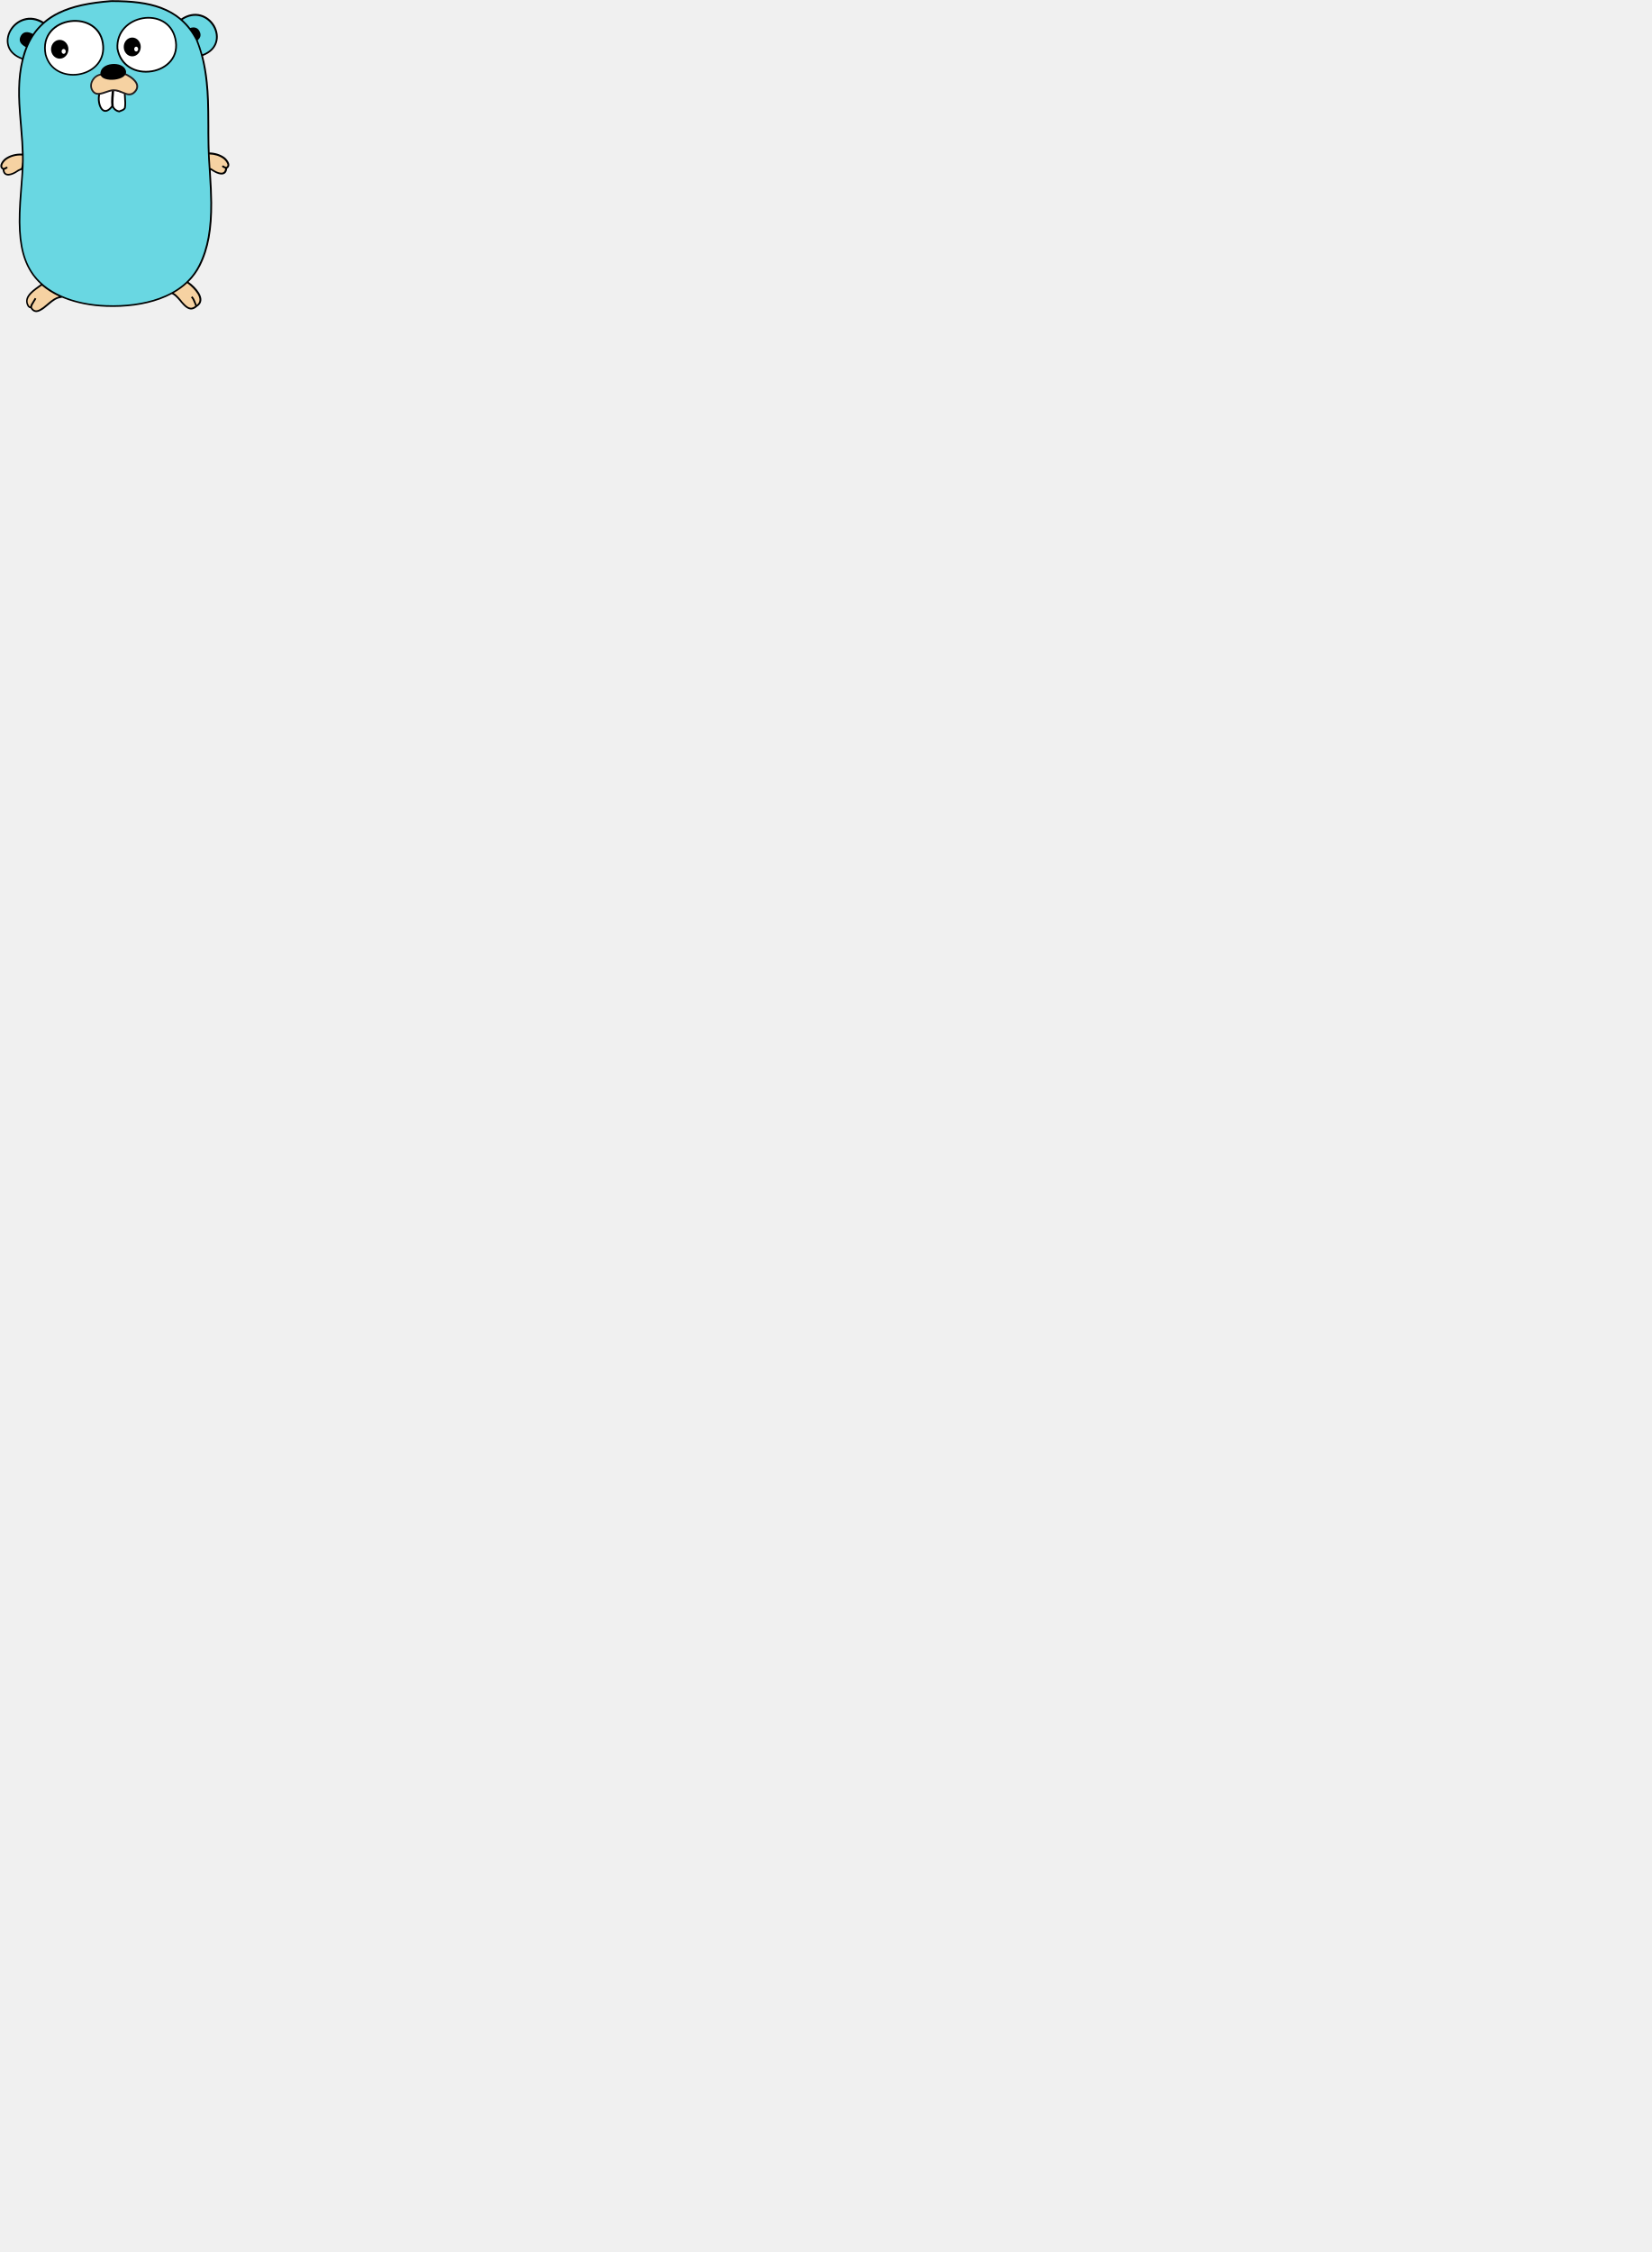
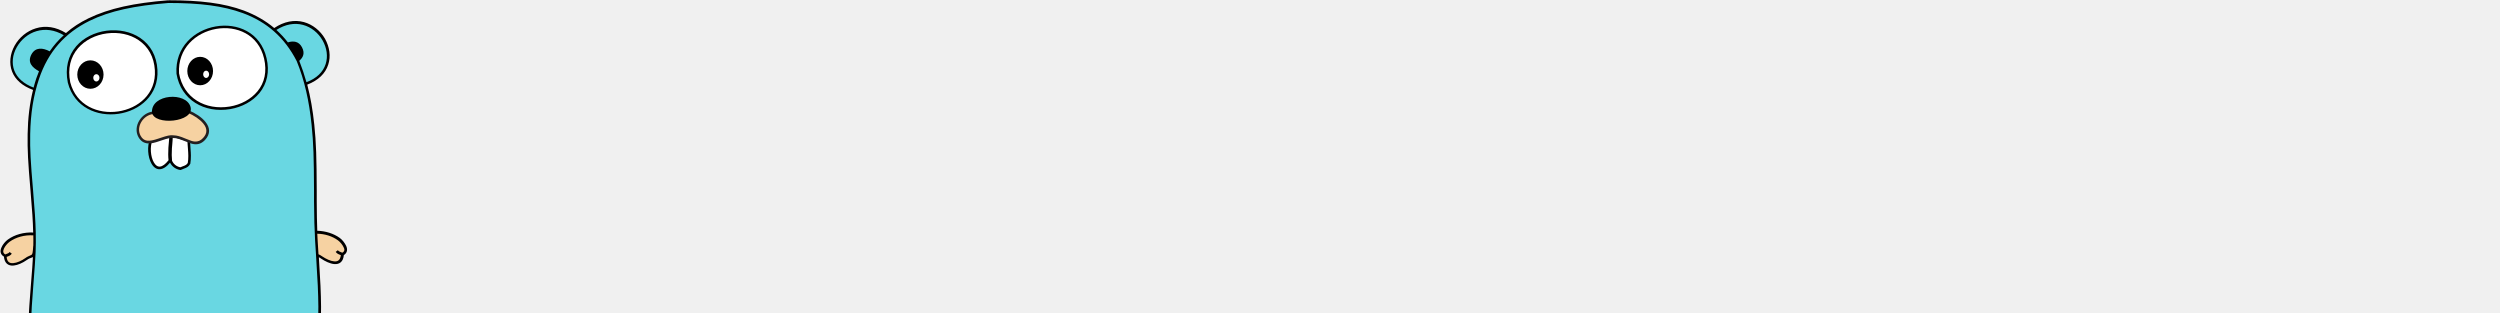
- <svg xmlns="http://www.w3.org/2000/svg" width="1839" preserveAspectRatio="xMinYMin meet">
+ <svg xmlns="http://www.w3.org/2000/svg" width="1839" height="230" preserveAspectRatio="xMinYMin meet">
  <path d="M3.686 188.165c.498 10.26 10.758 5.479 15.34 2.291 4.383-3.088 5.678-.498 6.076-6.475.299-3.984.697-7.869.498-11.853-6.674-.598-13.846.996-19.325 4.98-2.888 1.992-8.068 8.567-2.59 11.057M208.187 314.272c7.869 4.881 22.313 19.624 10.459 26.796-11.356 10.36-17.73-11.456-27.692-14.444 4.283-5.877 9.662-11.256 17.233-12.352zM67.337 330.907c-9.264 1.395-14.444 9.762-22.213 14.046-7.272 4.283-10.061-1.395-10.659-2.59-1.095-.498-.996.498-2.789-1.295-6.773-10.659 6.973-18.428 14.145-23.708 9.961-1.992 16.237 6.674 21.516 13.547zM251.916 186.87c-.498 10.26-10.758 5.479-15.34 2.291-4.383-3.088-5.678-.498-6.076-6.475-.3-3.984-.698-7.869-.498-11.853 6.673-.598 13.845.996 19.324 4.98 2.79 1.992 8.069 8.567 2.59 11.057" fill="#F6D2A2" />
  <path d="M224.722 61.759c35.561-12.551 7.77-61.26-23.21-39.745-20.32-17.432-48.31-20.62-77.696-20.62C95.03 3.687 67.636 8.966 48.511 25.7 17.63 5.777-10.858 53.59 25.4 65.644c-10.16 39.445 1.394 79.688-.2 119.831-1.494 36.06-10.957 84.37 9.065 116.744 17.034 27.692 53.69 37.554 83.873 38.65 38.549 1.394 85.266-8.069 103.993-45.423 17.93-35.561 12.95-79.888 10.659-118.238-2.291-38.749 1.992-78.095-8.069-115.45z" fill="#69D7E2" />
  <path d="M254.605 180.794c-.996-2.092-2.888-4.483-4.681-5.778-4.582-3.287-10.46-5.08-16.536-5.279-.199-6.176-.398-12.95-.398-21.516v-7.77c-.1-24.504-.399-35.262-1.793-48.71-1.096-10.558-2.79-20.32-5.18-29.484 8.069-3.088 13.348-8.168 15.44-14.743 1.992-6.076.996-12.949-2.39-19.025-3.487-5.977-9.065-10.46-15.54-12.252-6.973-1.893-14.543-.498-21.815 4.382-6.475-5.478-13.945-9.662-22.313-12.85C164.557 2.292 147.325.2 123.916.2v.996l-.1-.996c-25.002 1.992-43.53 5.877-58.87 13.348-6.176 2.988-11.654 6.574-16.435 10.758-7.372-4.582-15.042-5.678-22.114-3.486-6.574 1.992-12.252 6.674-15.639 12.75-3.387 6.076-4.184 13.049-1.893 19.026 2.291 5.976 7.57 10.658 15.44 13.547-2.49 10.06-3.785 20.719-3.984 32.473-.2 11.455.298 20.62 2.091 41.338 1.295 15.44 1.793 22.512 1.993 31.079-6.774-.299-13.547 1.494-18.628 5.18-1.793 1.295-3.785 3.586-4.681 5.777-1.295 2.79-.797 5.28 1.793 6.774.398 4.781 3.088 6.972 7.172 6.574 2.988-.299 6.574-1.893 9.662-4.084a11.208 11.208 0 0 1 2.092-1.195c.299-.1.498-.2.797-.3 0 0 .597-.198.797-.298.298-.1.597-.2.796-.399-.199 4.682-.597 9.563-1.494 20.72-.996 12.55-1.494 19.424-1.693 27.094-.897 28.488 2.49 49.207 12.65 65.643 3.188 5.18 7.073 9.762 11.655 13.946-.897.597-4.682 3.387-5.877 4.283-4.184 3.188-7.072 5.877-8.766 8.865-2.191 3.885-2.191 7.77.299 11.854l.1.1.1.1c1.095 1.095 1.693 1.394 2.49 1.394H33.966c.1.2.2.299.3.498.298.498.597.896.896 1.295 2.49 2.889 5.976 3.586 10.658.797 2.49-1.295 4.283-2.79 8.068-5.977l.2-.2c6.076-5.179 9.064-7.071 13.547-7.769l1.594-.299c.597.3 1.195.499 1.892.797 14.145 5.678 30.58 8.766 47.216 9.364 21.516.797 42.235-1.893 59.766-8.268 4.682-1.693 9.065-3.686 13.249-5.877 2.59.996 4.78 3.088 8.965 7.969.199.2.199.2.298.398.2.2.2.3.3.399.198.299.497.498.696.797 3.288 3.884 5.48 5.777 7.97 6.873 3.286 1.394 6.474.697 9.761-2.291 5.778-3.586 6.176-9.164 2.39-15.54-2.689-4.482-7.37-9.164-11.753-12.152 5.18-5.08 9.662-11.156 13.148-18.03 9.563-19.125 13.249-41.438 13.05-70.126-.1-10.16-.499-19.025-1.594-35.96v-.497c.498.199.996.498 1.494.896 3.088 2.092 6.674 3.785 9.662 4.084 4.084.399 6.774-1.793 7.172-6.574 2.49-1.594 2.988-4.084 1.693-6.873zM222.93 18.328c5.977 1.594 11.157 5.778 14.344 11.356 3.188 5.578 4.084 11.854 2.291 17.432-1.892 5.877-6.674 10.559-14.145 13.348a162.04 162.04 0 0 0-5.279-15.739c2.889-2.49 4.283-5.578 1.992-9.96-2.29-4.384-6.275-4.882-10.36-3.587-2.59-3.387-5.478-6.375-8.466-9.164 6.574-4.184 13.348-5.379 19.623-3.686zM10.56 51.997c-2.092-5.38-1.395-11.754 1.793-17.332 3.187-5.579 8.367-9.961 14.543-11.754 6.375-1.893 13.248-.997 20.022 2.988a65.541 65.541 0 0 0-10.36 11.854c-5.18-2.69-10.459-3.188-13.447 2.29-3.088 5.878.498 9.563 5.578 12.352-.697 1.694-1.395 3.487-1.992 5.28-.698 2.191-1.395 4.482-1.992 6.773-7.272-2.789-12.053-7.072-14.145-12.451zm12.053 135.77c-.1 0-.698.199-.698.298-.298.1-.597.2-.896.399-.797.299-1.594.797-2.39 1.394-2.79 1.993-6.177 3.487-8.767 3.686-2.988.299-4.681-.996-4.98-4.582 2.092-.697 2.988-1.195 3.785-2.39l-1.594-1.196c-.597.797-1.195 1.096-2.988 1.693-.1 0-.1 0-.2.1-1.593-.897-1.892-2.291-.995-4.283.797-1.793 2.59-3.885 4.084-4.98 4.781-3.487 11.156-5.18 17.531-4.782 0 2.49.1 4.98 0 7.37 0 .3 0 .499-.1.798-.099 1.394-.099 1.992-.199 2.69-.298 2.888-.498 3.286-1.593 3.785zm30.082 150.312l-.2.2c-3.685 3.187-5.478 4.482-7.769 5.777-3.785 2.291-6.375 1.793-8.168-.398-.299-.3-.498-.698-.697-.997-.1-.1-.2-.298-.299-.398v-.1c.2-1.793.897-3.088 2.69-5.877.1-.1.1-.1.1-.199 1.095-1.594 1.593-2.49 2.091-3.586l-1.793-.797c-.398.897-.896 1.694-1.893 3.287-.1.1-.1.1-.1.2-1.792 2.59-2.59 4.183-2.988 5.976h-.1H33.27c-.2-.1-.498-.299-.896-.697-3.885-6.176-.797-11.455 7.968-18.03 1.096-.796 4.782-3.386 5.778-4.183.2 0 .398-.1.598-.2 5.378 4.583 11.654 8.567 18.627 11.854 0 .1.1.2.199.3-4.084.995-7.272 3.087-12.85 7.868zm167.247-10.857c3.088 5.18 2.988 9.363-.897 12.252-.298-.598-.498-1.295-.896-2.291 0-.1 0-.1-.1-.2-1.394-3.785-2.29-5.378-3.984-7.171l-1.395 1.394c1.494 1.395 2.192 2.889 3.586 6.375 0 .1 0 .1.1.2.498 1.294.797 2.091 1.096 2.789-2.59 2.191-4.881 2.59-7.272 1.494-2.092-.897-4.084-2.79-7.272-6.375-.199-.2-.398-.498-.597-.797-.1-.1-.2-.2-.3-.399-.198-.199-.198-.199-.298-.398-3.686-4.283-5.877-6.574-8.268-7.87 5.579-3.187 10.56-6.773 15.042-10.957 4.183 3.088 8.865 7.67 11.455 11.954zm1.394-32.274c-8.566 17.233-23.707 29.385-44.028 36.756-17.332 6.276-37.852 8.866-59.069 8.069-36.557-1.295-68.233-14.045-83.075-38.151-9.961-16.038-13.249-36.458-12.352-64.548.299-7.67.697-14.543 1.693-27.094 1.096-14.145 1.395-18.229 1.694-24.604.199-4.582.199-9.264.1-14.244-.2-8.766-.698-15.739-1.993-31.378-1.793-20.719-2.291-29.784-2.092-41.14.3-14.94 2.291-28.09 6.475-40.54C35.46 37.851 47.913 24.204 65.843 15.34 80.884 7.97 99.113 4.184 123.916 2.191c23.21 0 40.143 2.092 54.786 7.471 17.531 6.475 30.58 17.83 39.545 35.263 5.778 14.144 9.165 29.385 10.958 46.916 1.394 13.348 1.693 24.106 1.793 48.51v7.77c.1 12.053.298 20.52.797 28.987.199 3.287.298 4.682.796 12.551 1.096 16.934 1.495 25.7 1.594 35.86.2 28.588-3.387 50.602-12.85 69.429zm30.481-109.074c-.1 0-.199-.1-.298-.1-1.793-.597-2.391-.996-2.989-1.693l-1.594 1.195c.897 1.196 1.793 1.694 3.786 2.39-.399 3.587-2.092 4.882-4.98 4.583-2.59-.2-5.978-1.793-8.767-3.686-.797-.597-1.593-.996-2.39-1.394-.1 0-.2-.1-.3-.1-.398-5.478-.398-6.873-.597-9.762l-.299-5.379c5.579.1 11.057 1.793 15.24 4.881 1.495 1.096 3.288 3.188 4.085 4.98.996 1.694.797 3.188-.897 4.085z" />
  <path d="M138.918 104.123c.1 5.08 1.096 10.658.199 16.037-1.395 2.59-3.984 2.89-6.275 3.885-3.188-.498-5.878-2.59-7.172-5.578-.797-6.076.199-11.854.498-17.93 0-.2 3.785.1 7.172 1.096 2.888.896 5.578 2.39 5.578 2.49zM110.728 104.521c-2.79 10.56 3.686 27.792 14.344 13.647-.797-5.977.1-11.754.398-17.631.1-.498-14.642 3.287-14.742 3.984z" fill="#FFF" />
  <path d="M140.113 108.805c-.2-2.989-.299-4.184-.299-5.678v-.697l-.697-.2-12.551-3.884v-.698l-1.295.3h-.1v.099l-14.144 3.586-.498.1-.2.497c-2.191 5.28-1.693 13.249 1.096 18.13 3.188 5.578 8.367 5.677 13.647-.698a10.192 10.192 0 0 0 7.47 5.38h.3l.298-.1c.399-.2.797-.3 1.495-.598.1 0 .1 0 .199-.1 2.888-.996 4.084-1.793 5.08-3.685l.1-.1v-.199c.298-1.793.398-3.686.398-5.777 0-1.495-.1-2.89-.299-5.678zm-15.938-3.686c-.1 1.793-.199 2.49-.298 3.486-.2 3.686-.2 6.475.1 9.264-4.683 5.977-8.368 5.977-10.858 1.494-2.391-4.183-2.89-11.256-1.096-15.937l12.55-3.188c-.099 1.295-.198 2.59-.398 4.881zm13.946 14.743c-.697 1.195-1.594 1.793-3.985 2.59-.1 0-.1 0-.199.099-.597.2-.996.398-1.295.498-2.69-.498-4.98-2.291-6.076-4.781-.299-2.69-.299-5.479-.1-9.164.1-.997.1-1.694.3-3.487.198-2.29.298-3.685.298-4.98l10.858 3.287c0 1.295.1 2.49.299 5.08.199 2.69.298 4.084.298 5.678 0 1.892-.1 3.586-.398 5.18z" />
  <g transform="translate(48.476 21.976)">
    <path d="M2.291 38.749c9.164 35.66 66.241 26.496 64.05-9.264C63.75-13.348-6.475-5.08 2.29 38.749" fill="#FFF" />
    <path d="M67.337 29.385c-.598-10.36-5.18-18.428-12.75-23.508C47.813 1.295 38.848-.498 29.983.597 21.118 1.794 12.949 5.778 7.57 12.054 1.594 19.026-.697 28.19 1.395 38.749l.896-.2-.896.2c9.363 36.656 68.133 27.791 65.942-9.364zM3.187 38.55c-1.992-10.06.2-18.627 5.778-25.102 5.08-5.877 12.75-9.761 21.217-10.857 8.467-1.096 16.934.598 23.31 4.98 7.071 4.782 11.355 12.253 11.952 22.114 2.092 34.764-53.391 43.132-62.256 8.865z" />
    <ellipse cx="18.03" cy="32.872" rx="9.662" ry="10.459" />
    <ellipse fill="#FFF" cx="22.412" cy="35.262" rx="2.291" ry="2.689" />
  </g>
  <g transform="translate(129.618 18.098)">
    <path d="M1.195 35.96C8.268 76.9 75.206 66.042 65.544 24.803 56.878-12.252-1.196-1.992 1.195 35.96" fill="#FFF" />
    <path d="M66.44 24.604C57.575-13.547-2.19-3.088.2 36.059v.1c3.286 19.324 20.52 29.186 39.545 25.998C48.41 60.663 56.18 56.48 61.26 50.304c5.578-6.874 7.57-15.739 5.18-25.7zm-6.673 24.504c-4.782 5.778-12.053 9.762-20.321 11.157-18.03 2.988-34.167-6.276-37.354-24.405C-.1-.996 56.28-10.858 64.647 25.002c2.192 9.463.399 17.731-4.88 24.106z" />
    <ellipse cx="17.631" cy="34.167" rx="9.463" ry="10.459" />
    <ellipse fill="#FFF" cx="22.014" cy="36.557" rx="2.191" ry="2.689" />
  </g>
  <g>
    <path d="M112.785 83.002c-7.87.697-14.245 9.961-10.16 17.332 5.378 9.762 17.431-.896 24.902.1 8.666.2 15.739 9.164 22.612 1.594 7.67-8.368-3.287-16.536-11.954-20.122l-25.4 1.096z" fill="#F6D2A2" />
    <path d="M151.135 89.676c-2.69-3.387-7.371-6.475-12.452-8.567l-.199-.1h-.199l-25.5.997c-8.866.797-15.24 11.057-10.958 18.826 1.694 2.989 3.985 4.483 7.073 4.682 2.29.1 4.682-.398 8.367-1.693.299-.1.697-.2 1.195-.399 4.981-1.693 6.973-2.191 8.965-1.892h.1c2.39 0 4.383.697 8.168 2.191 4.184 1.693 5.479 2.192 7.57 2.39 2.89.2 5.38-.796 7.67-3.286 3.885-4.284 3.686-8.866.2-13.149zm-1.694 11.754c-1.892 2.092-3.785 2.79-6.076 2.69-1.793-.1-2.988-.598-6.973-2.192-3.984-1.693-6.175-2.29-8.765-2.39-2.49-.3-4.582.199-9.862 1.992-.498.199-.896.299-1.195.398-7.272 2.49-10.758 2.291-13.149-2.092-3.586-6.474 1.893-15.24 9.364-15.937l25.201-.997c4.782 1.993 9.065 4.881 11.555 7.97 2.988 3.585 3.088 7.171-.1 10.558z" fill="#231F20" />
    <path d="M140.178 78.719c-3.088-11.356-28.987-9.662-28.39 3.885 1.295 10.06 31.378 7.37 28.39-3.885z" />
  </g>
</svg>
